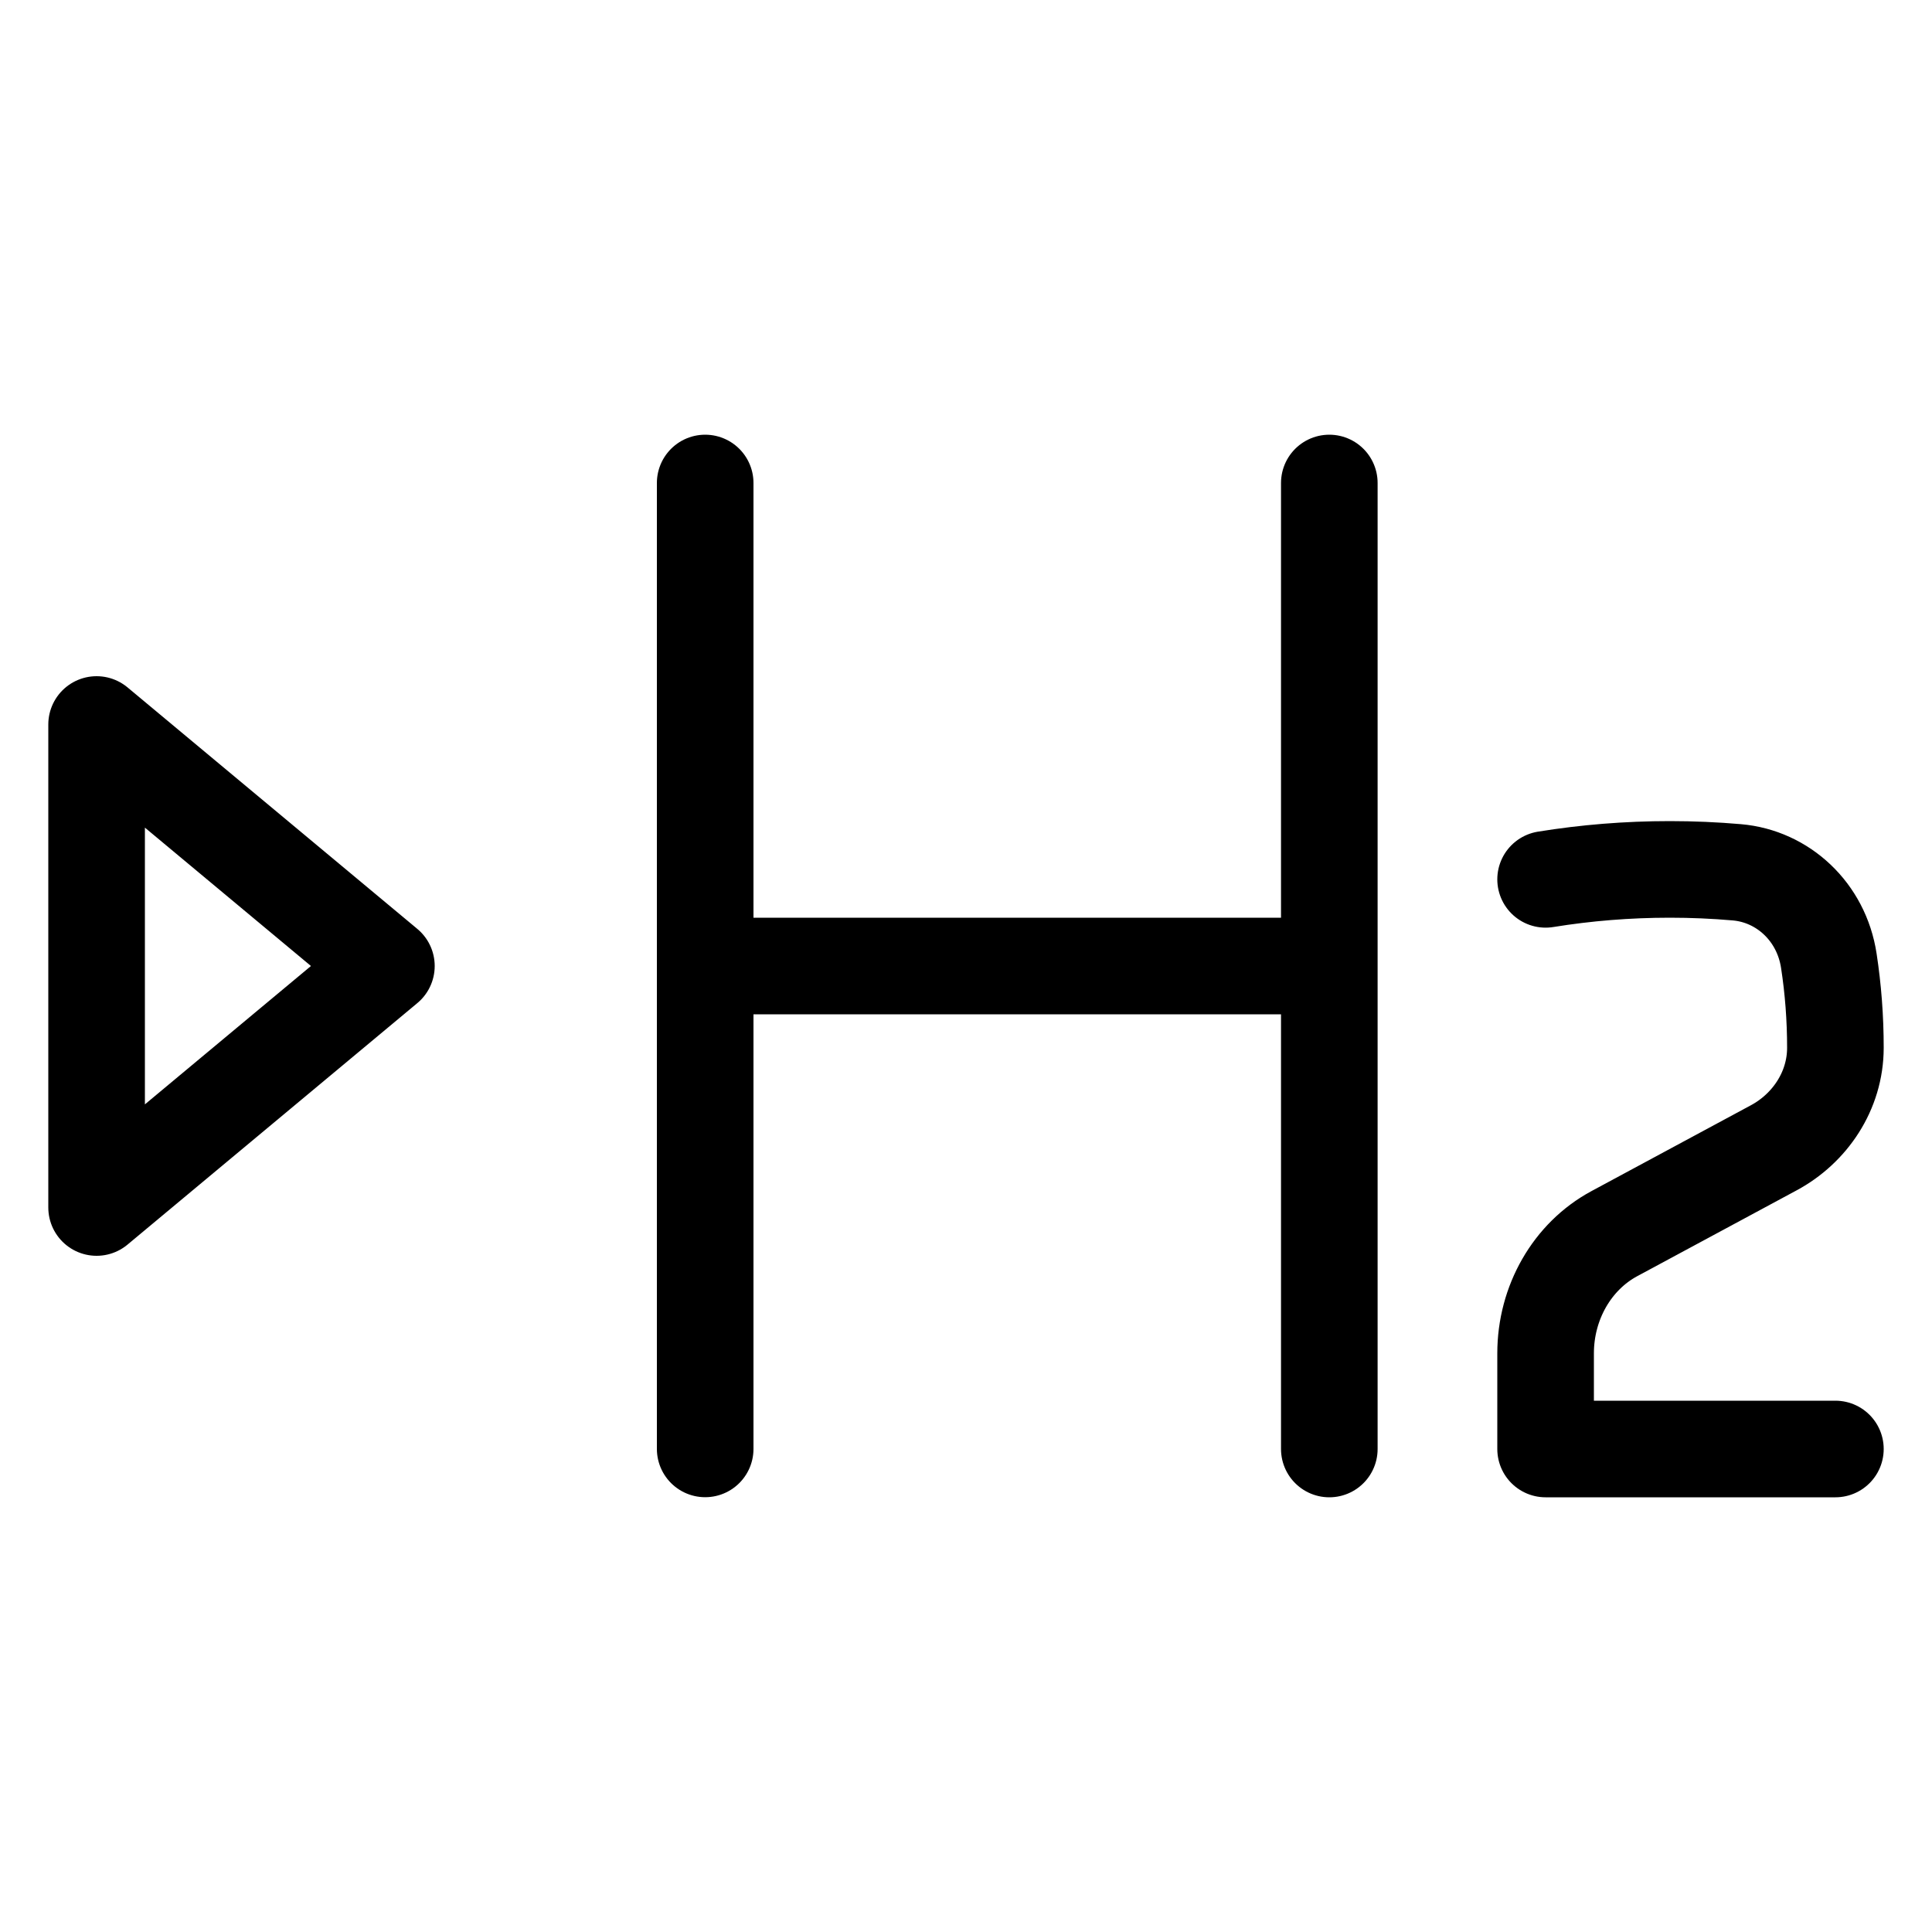
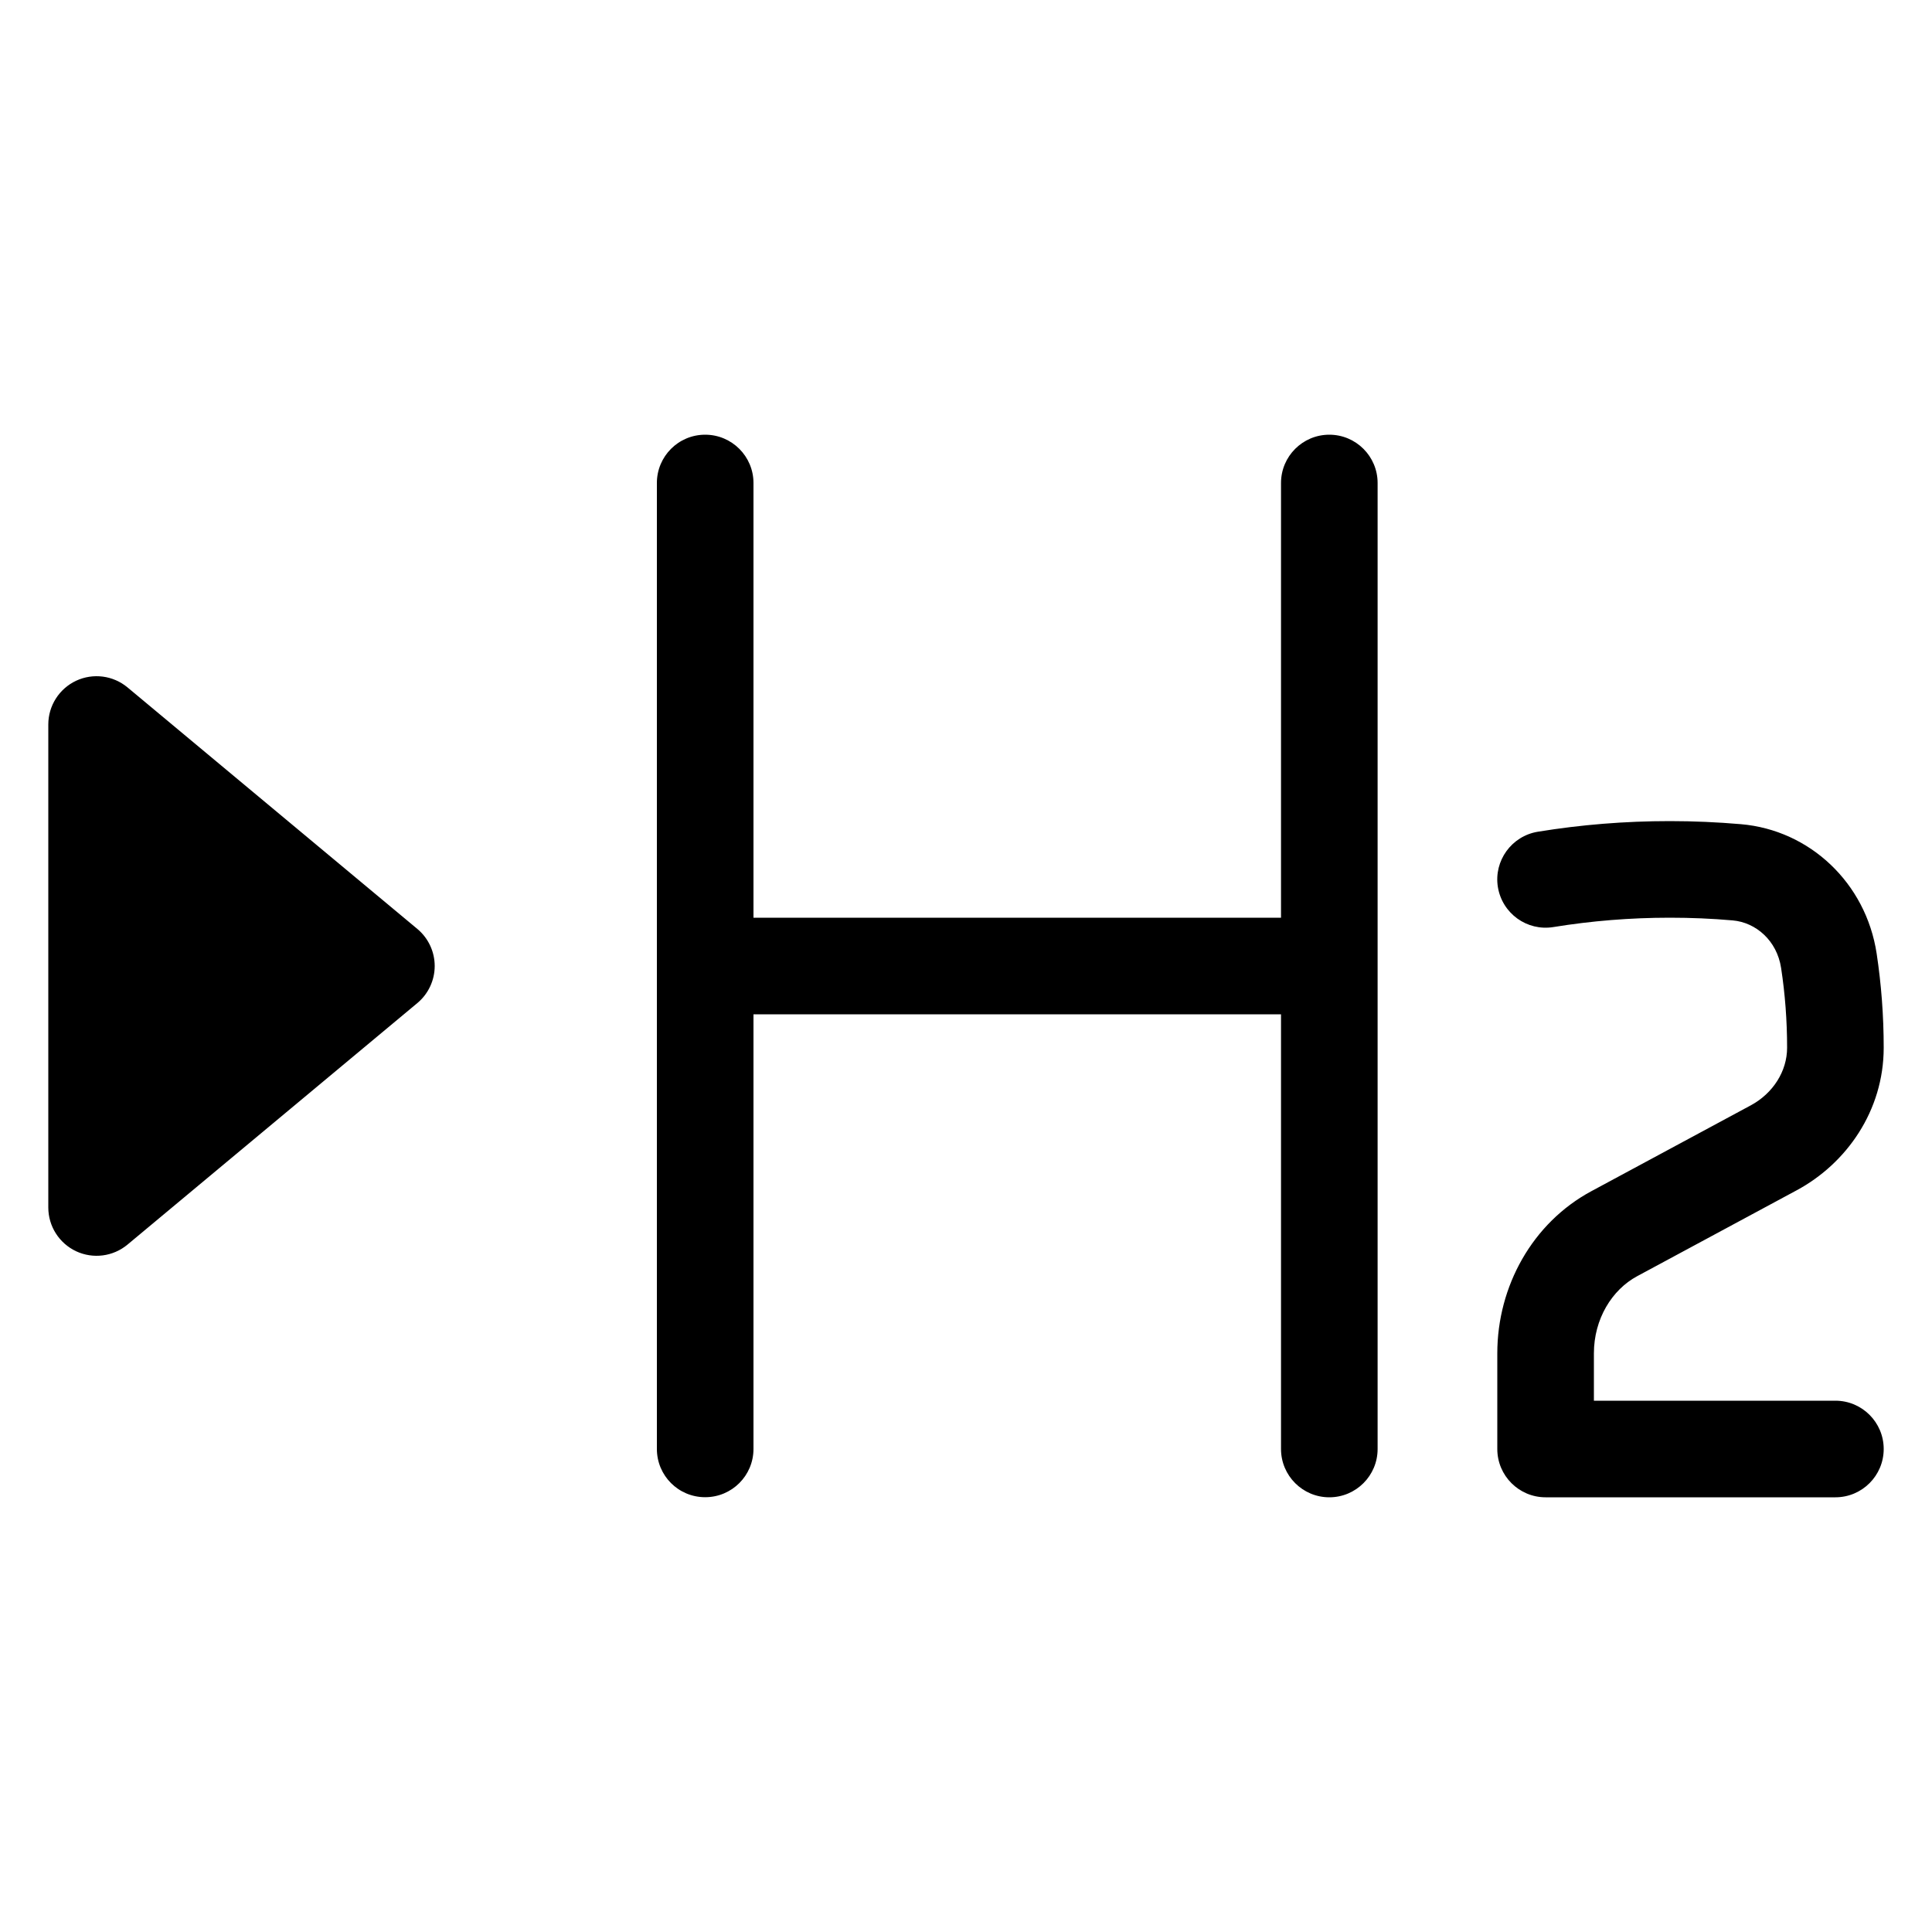
<svg xmlns="http://www.w3.org/2000/svg" width="20" height="20" viewBox="0 0 20 20" fill="none">
-   <path d="M7.3 5V10M7.3 10V14.999M7.3 10L13.761 10M13.761 10V5M13.761 10V15M19 15H16V14.01C16 13.485 16.275 13.006 16.711 12.771L18.362 11.882C18.734 11.682 19 11.294 19 10.846C19 10.54 18.977 10.239 18.932 9.946C18.855 9.438 18.456 9.071 17.98 9.03C17.751 9.01 17.519 9 17.286 9C16.849 9 16.419 9.035 16 9.103M1 12.5L4 10L1 7.5V12.5Z" stroke="currentColor" stroke-linecap="round" stroke-linejoin="round" />
+   <path fill-rule="evenodd" clip-rule="evenodd" d="M7.3 4.5C7.576 4.5 7.8 4.724 7.8 5V9.5L13.261 9.5V5C13.261 4.724 13.485 4.5 13.761 4.5C14.037 4.5 14.261 4.724 14.261 5V15C14.261 15.276 14.037 15.5 13.761 15.5C13.485 15.5 13.261 15.276 13.261 15V10.5L7.8 10.5V14.999C7.8 15.276 7.576 15.499 7.3 15.499C7.023 15.499 6.8 15.276 6.8 14.999V5C6.8 4.724 7.023 4.5 7.3 4.5ZM0.788 7.047C0.964 6.965 1.171 6.992 1.32 7.116L4.32 9.616C4.434 9.711 4.5 9.852 4.5 10C4.5 10.148 4.434 10.289 4.32 10.384L1.32 12.884C1.171 13.008 0.964 13.035 0.788 12.953C0.612 12.87 0.5 12.694 0.5 12.5V7.5C0.5 7.306 0.612 7.13 0.788 7.047ZM15.92 8.61C16.366 8.537 16.822 8.5 17.286 8.5C17.534 8.5 17.779 8.511 18.023 8.532C18.734 8.593 19.316 9.14 19.427 9.871C19.475 10.188 19.5 10.514 19.5 10.846C19.5 11.499 19.114 12.045 18.599 12.322L16.948 13.211C16.686 13.352 16.5 13.655 16.5 14.01V14.5H19C19.276 14.5 19.5 14.724 19.5 15C19.5 15.276 19.276 15.5 19 15.5H16C15.724 15.5 15.5 15.276 15.5 15V14.01C15.5 13.315 15.864 12.659 16.474 12.331M16.474 12.331L18.125 11.442C18.354 11.318 18.5 11.09 18.5 10.846C18.5 10.565 18.479 10.289 18.438 10.021C18.395 9.737 18.177 9.549 17.937 9.528C17.722 9.509 17.505 9.5 17.286 9.5C16.876 9.5 16.473 9.533 16.08 9.597C15.807 9.641 15.551 9.456 15.506 9.183C15.462 8.911 15.648 8.654 15.92 8.61" fill="currentColor" />
</svg>
